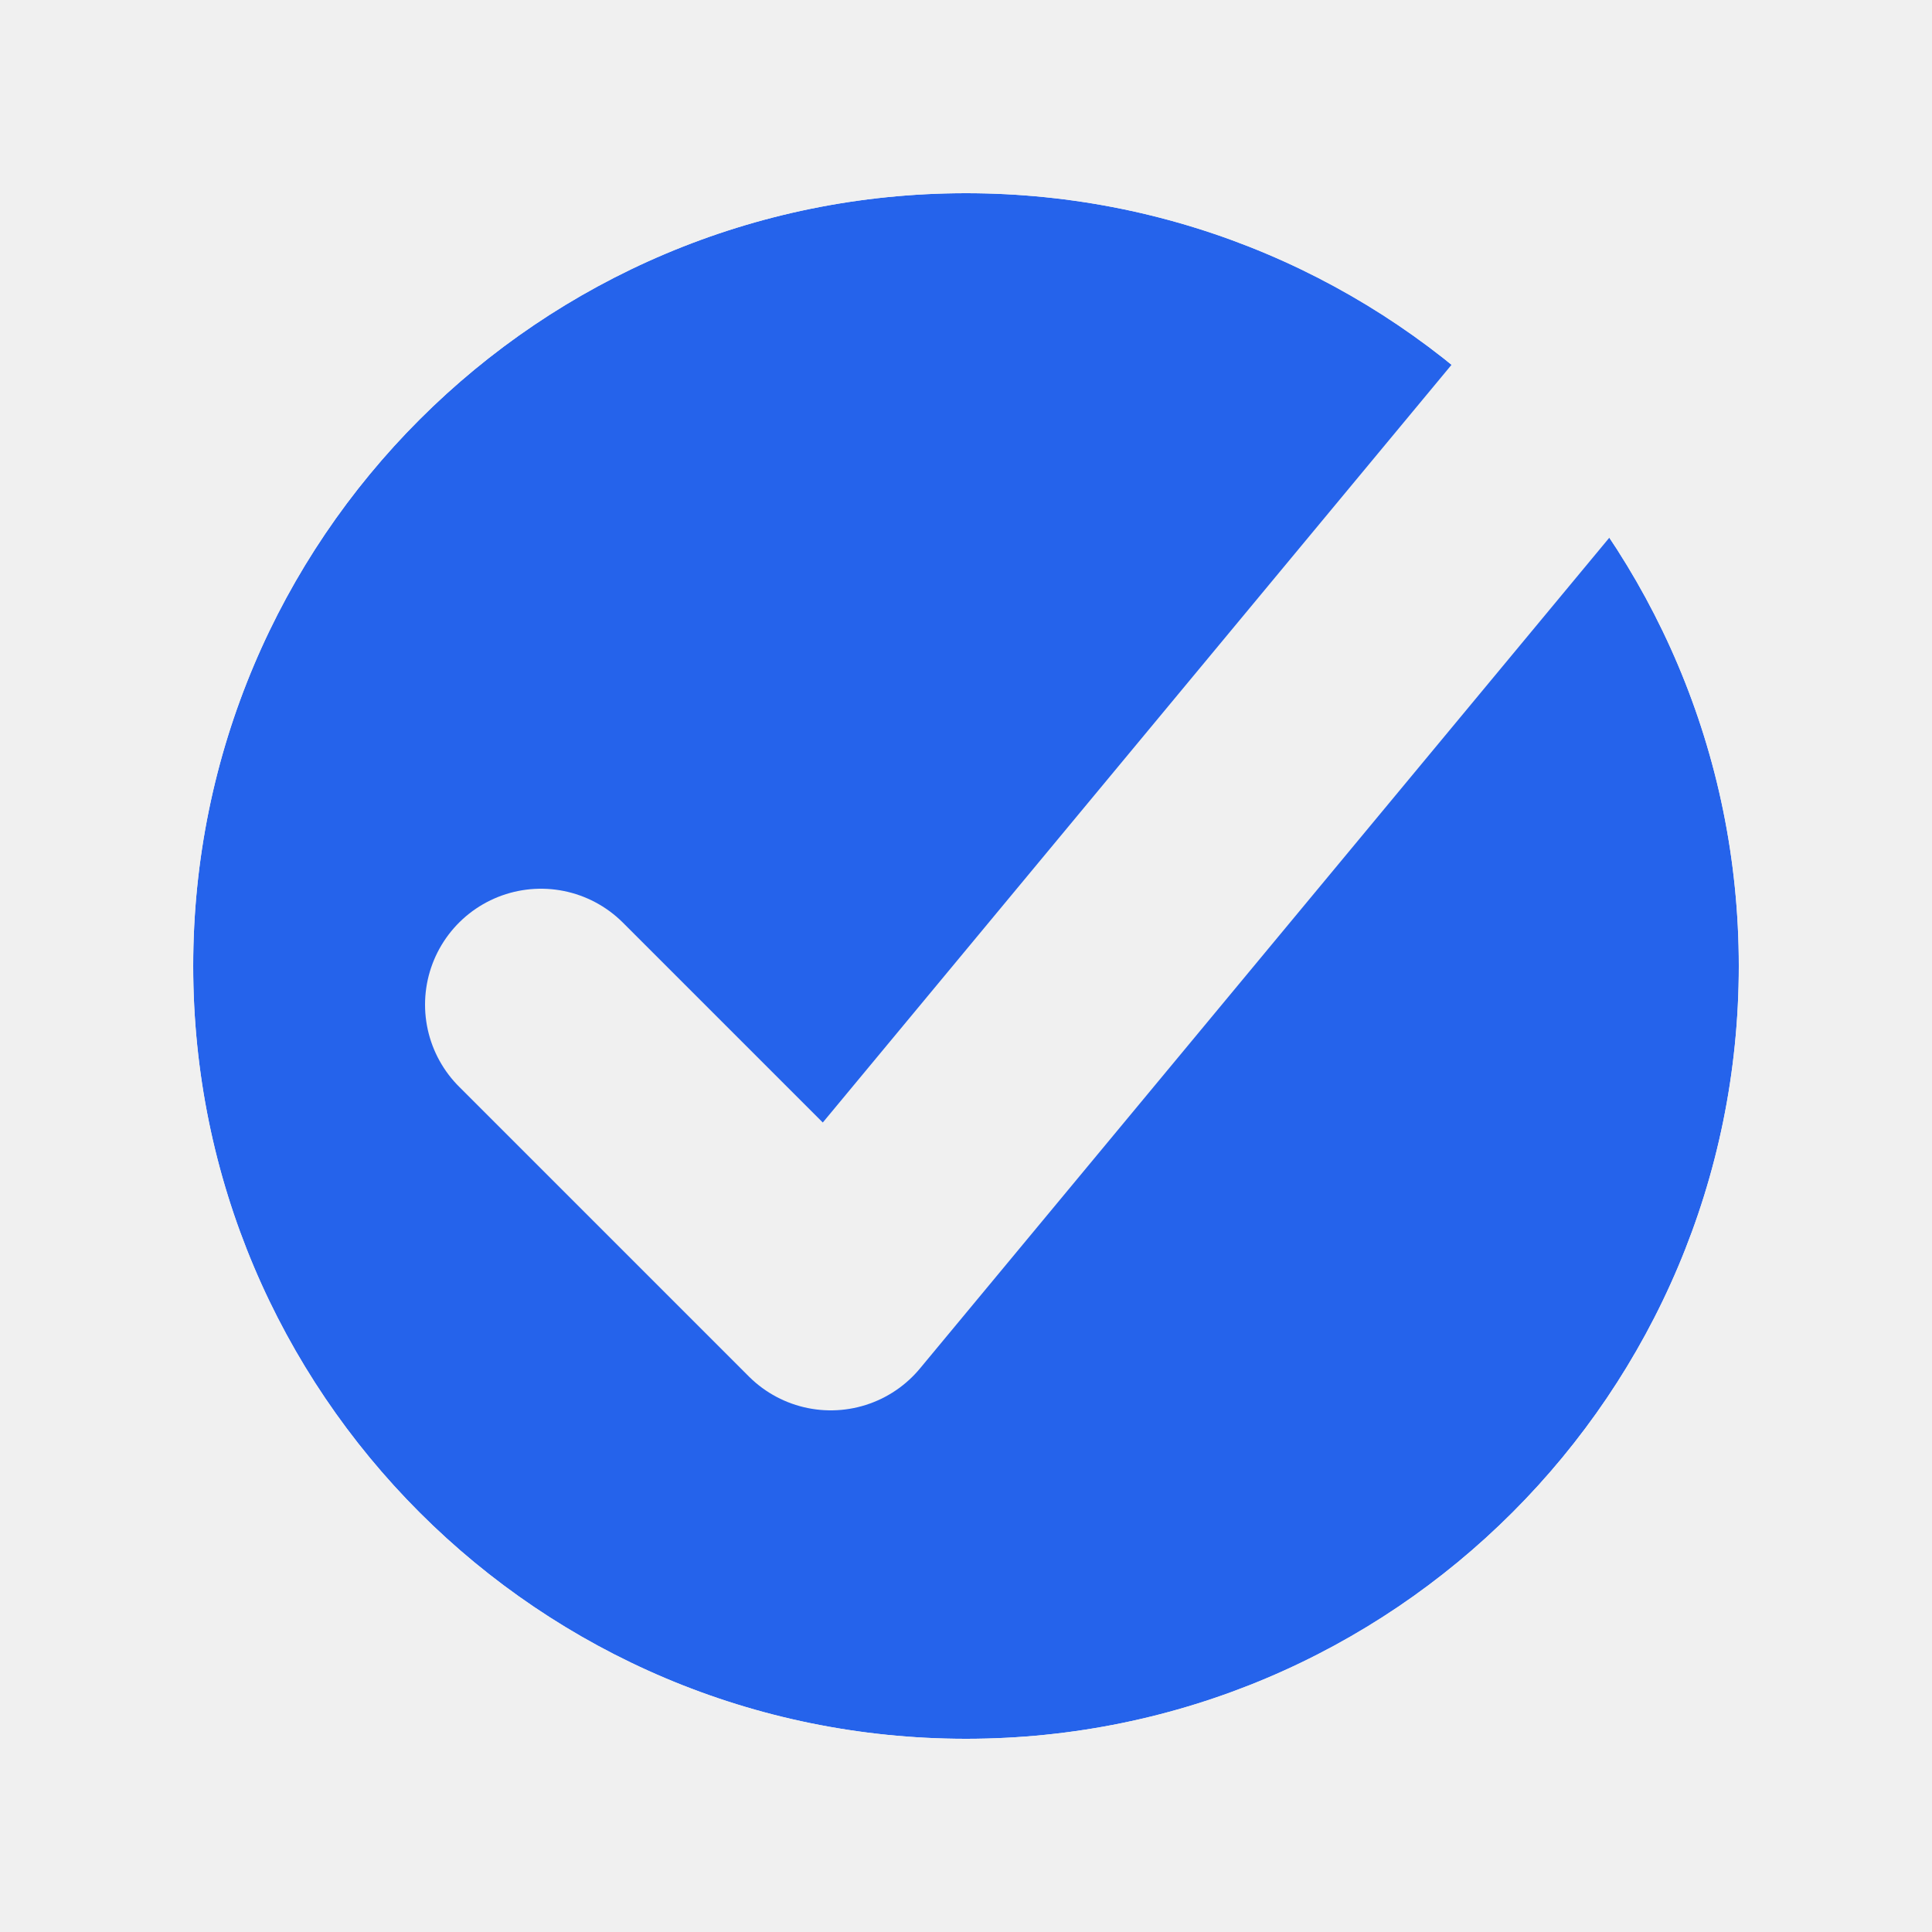
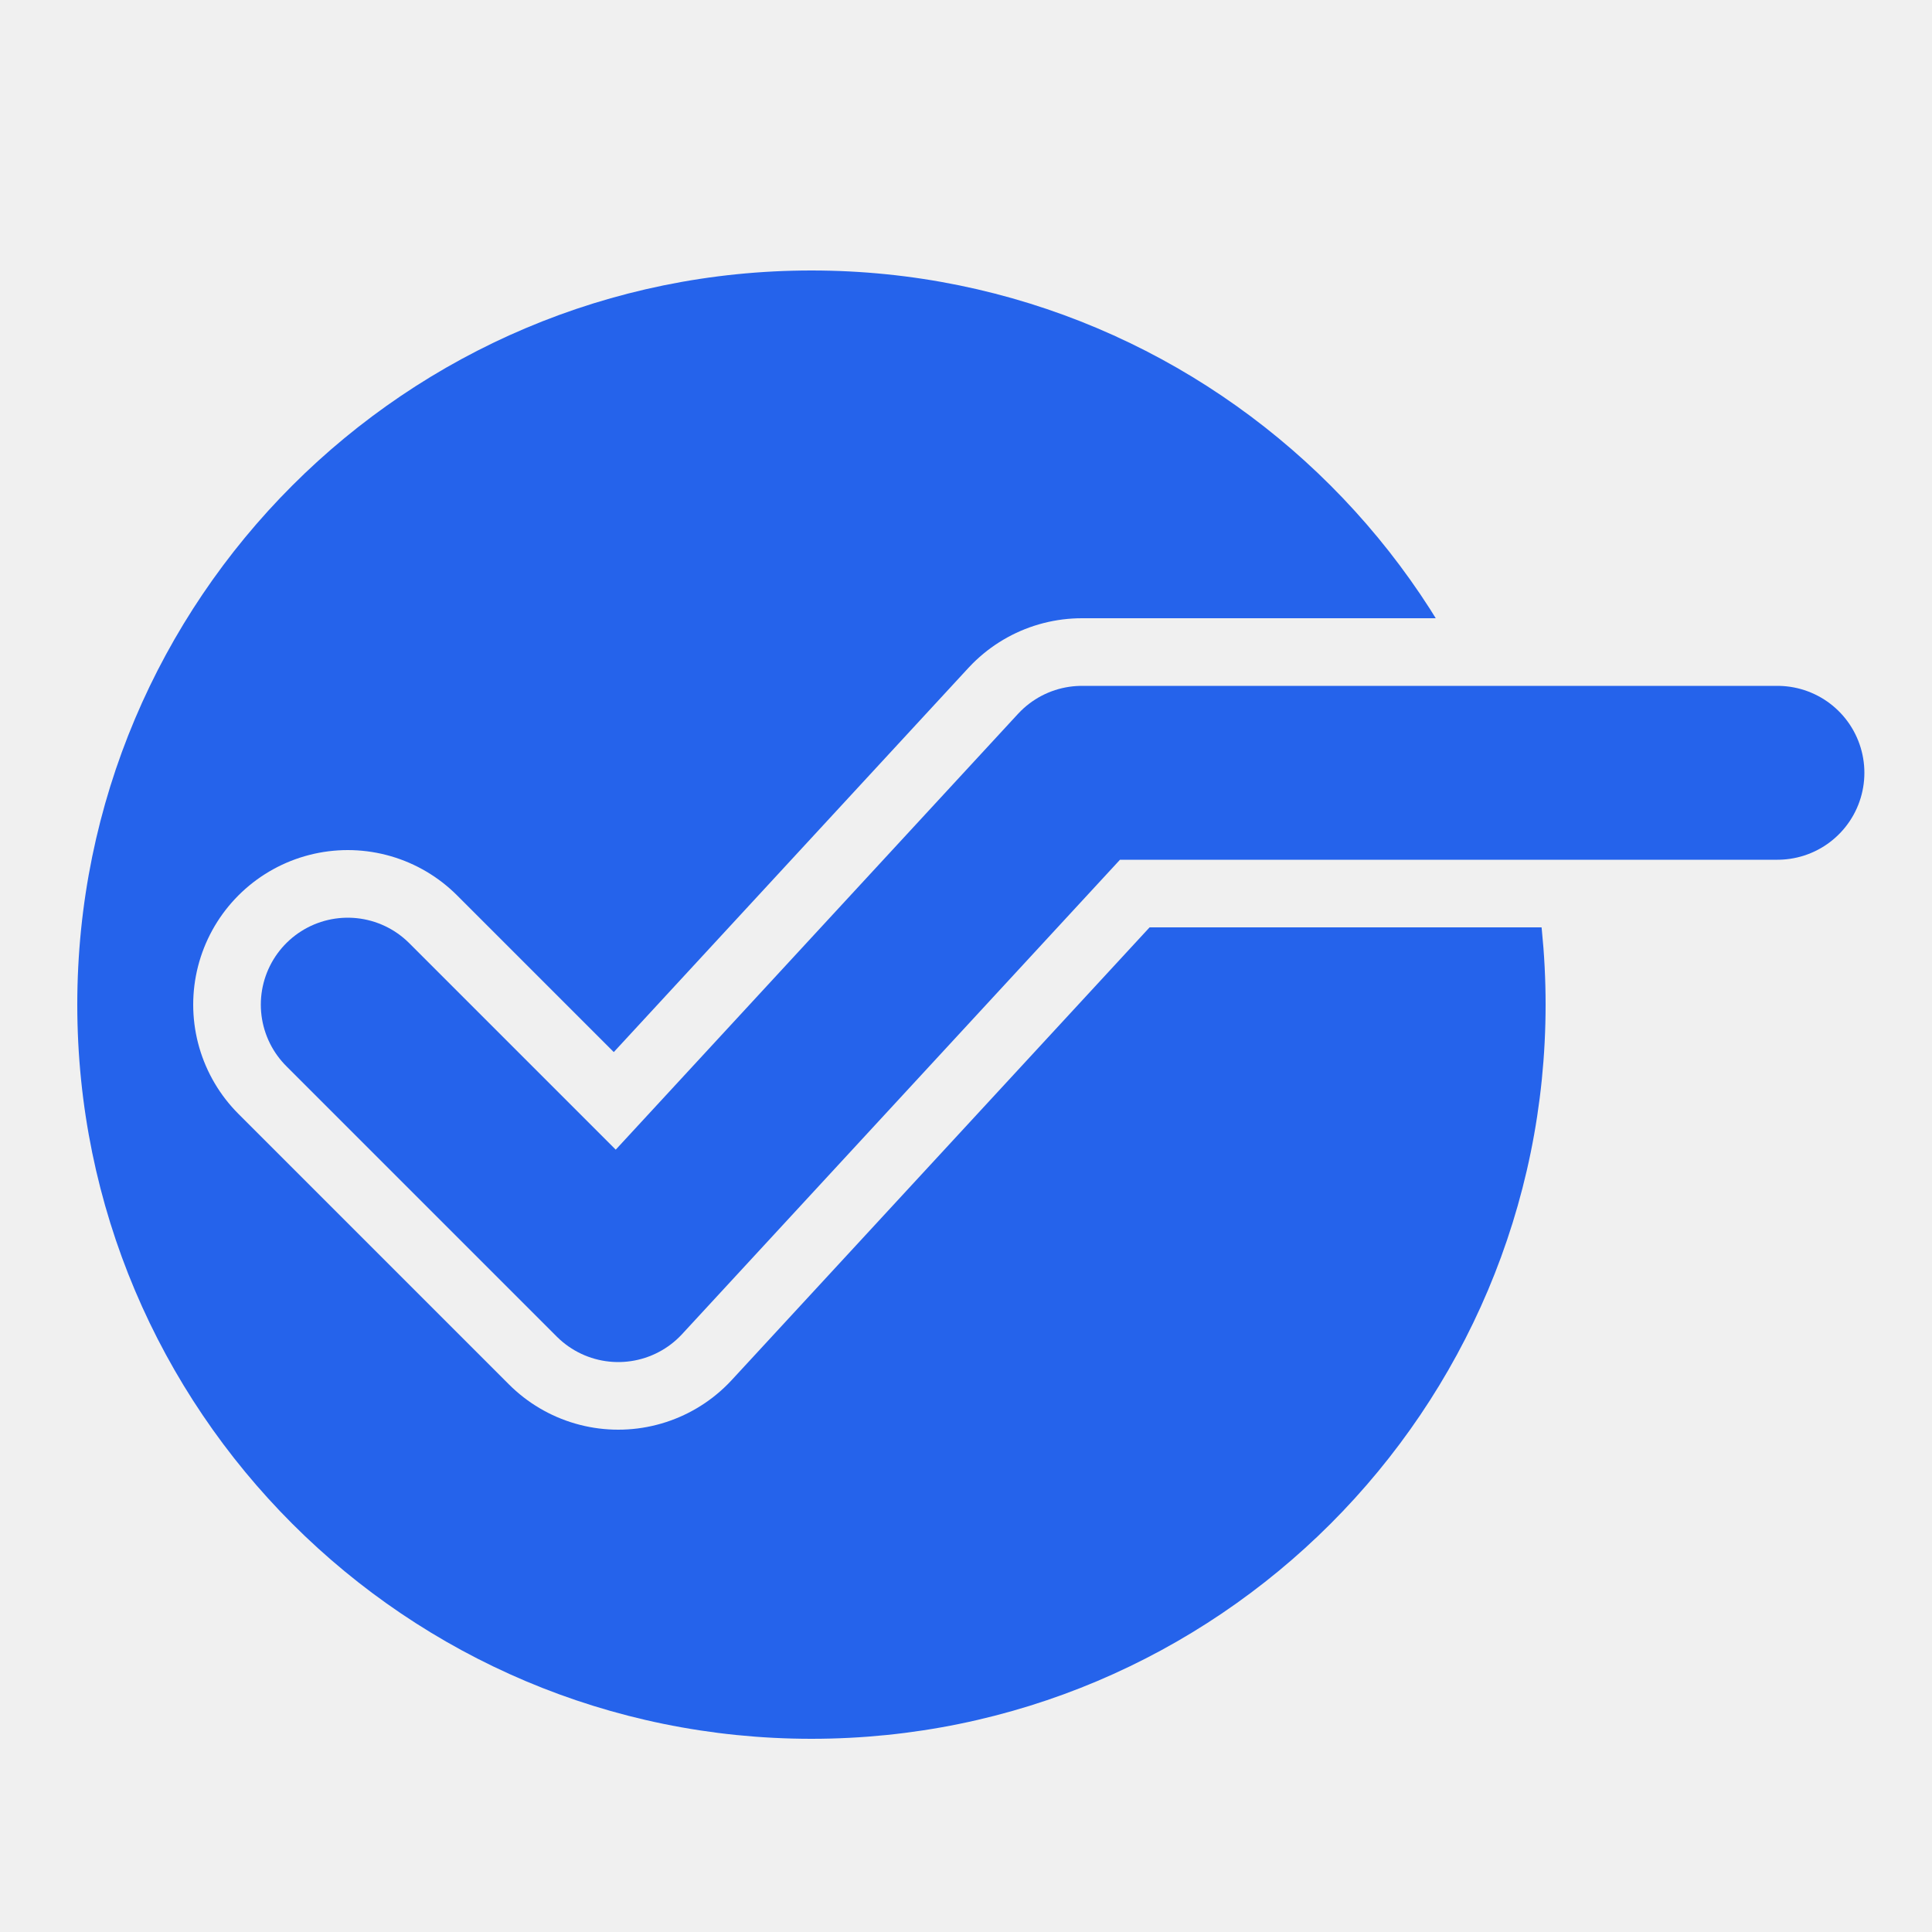
<svg xmlns="http://www.w3.org/2000/svg" viewBox="0 0 100 100" fill="none">
  <mask id="bcm-favicon-mask">
-     <circle cx="50" cy="50" r="40" fill="white" />
-     <path d="M28 52 L43 67 L82 20" stroke="black" stroke-width="12" stroke-linecap="round" stroke-linejoin="round" fill="none" />
+     <rect width="100" height="100" fill="white" />
+     <path d="M18 52 L32 66 L56 40 L94 40" stroke="black" stroke-width="16" stroke-linecap="round" stroke-linejoin="round" />
  </mask>
-   <circle cx="50" cy="50" r="40" fill="#2563eb" mask="url(#bcm-favicon-mask)" />
+   <circle cx="42" cy="52" r="38" fill="#2563eb" mask="url(#bcm-favicon-mask)" />
+   <path d="M18 52 L32 66 L56 40 L92 40" stroke="#2563eb" stroke-width="9" stroke-linecap="round" stroke-linejoin="round" />
</svg>
